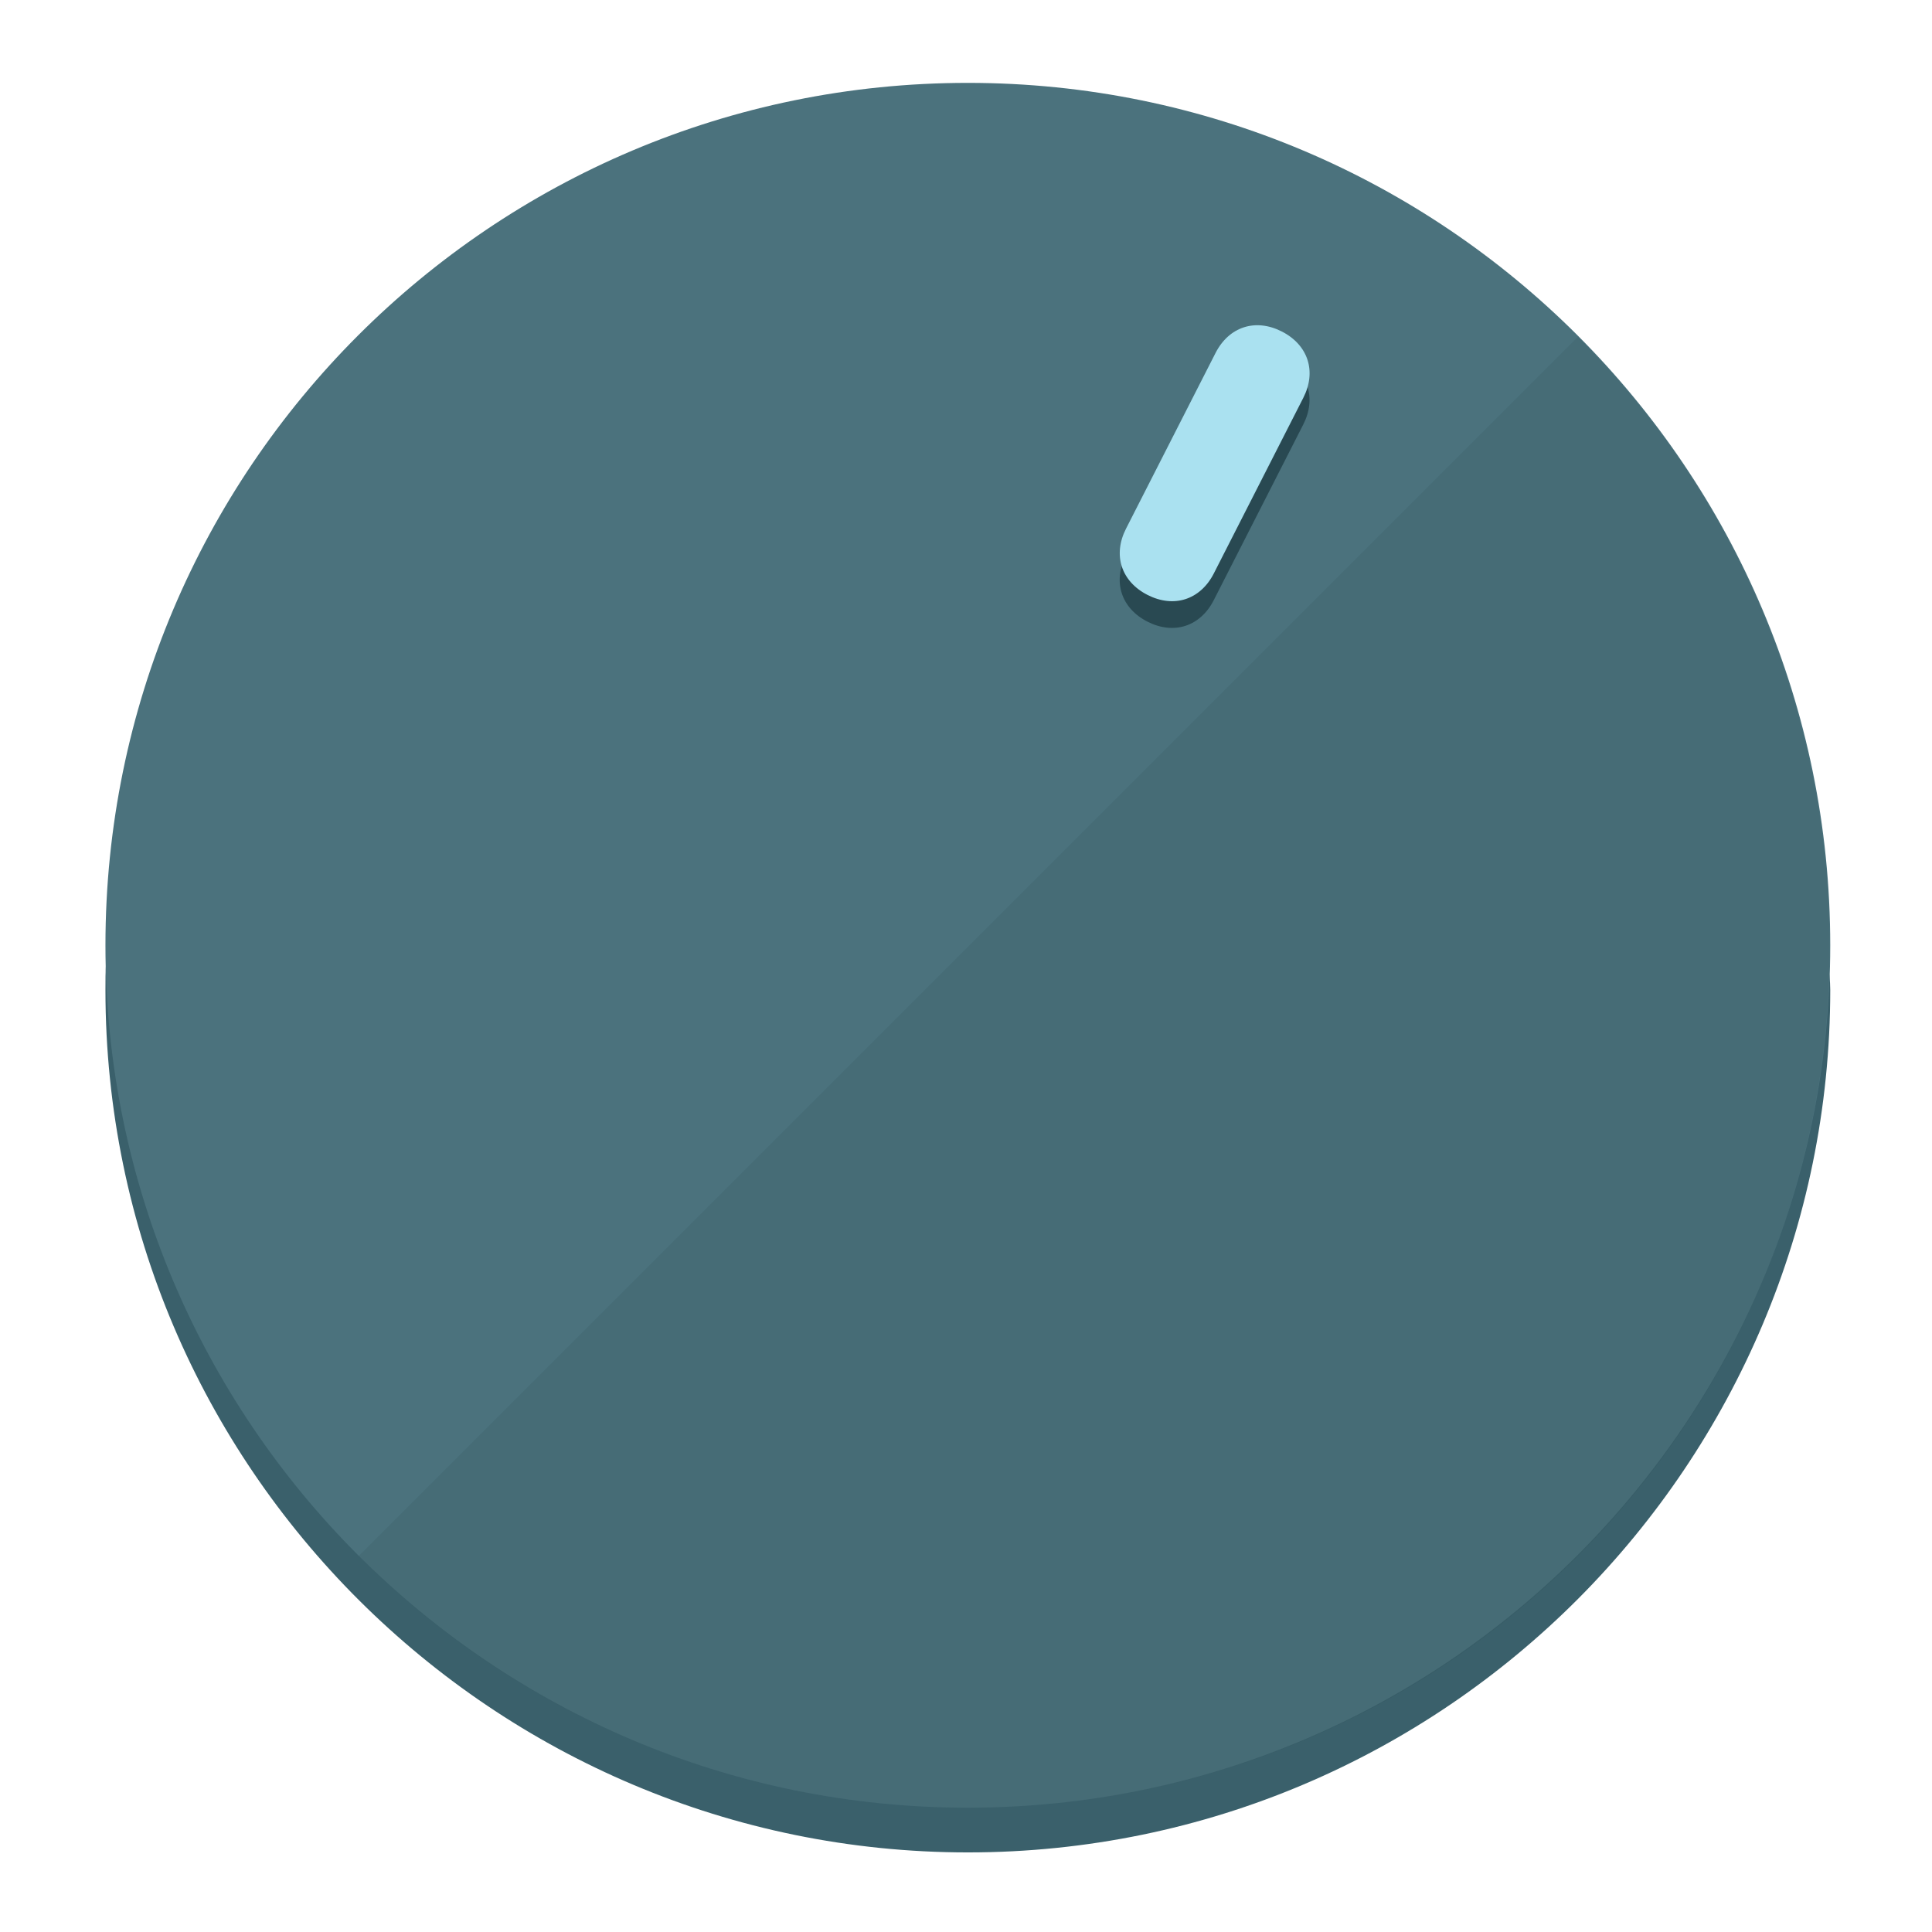
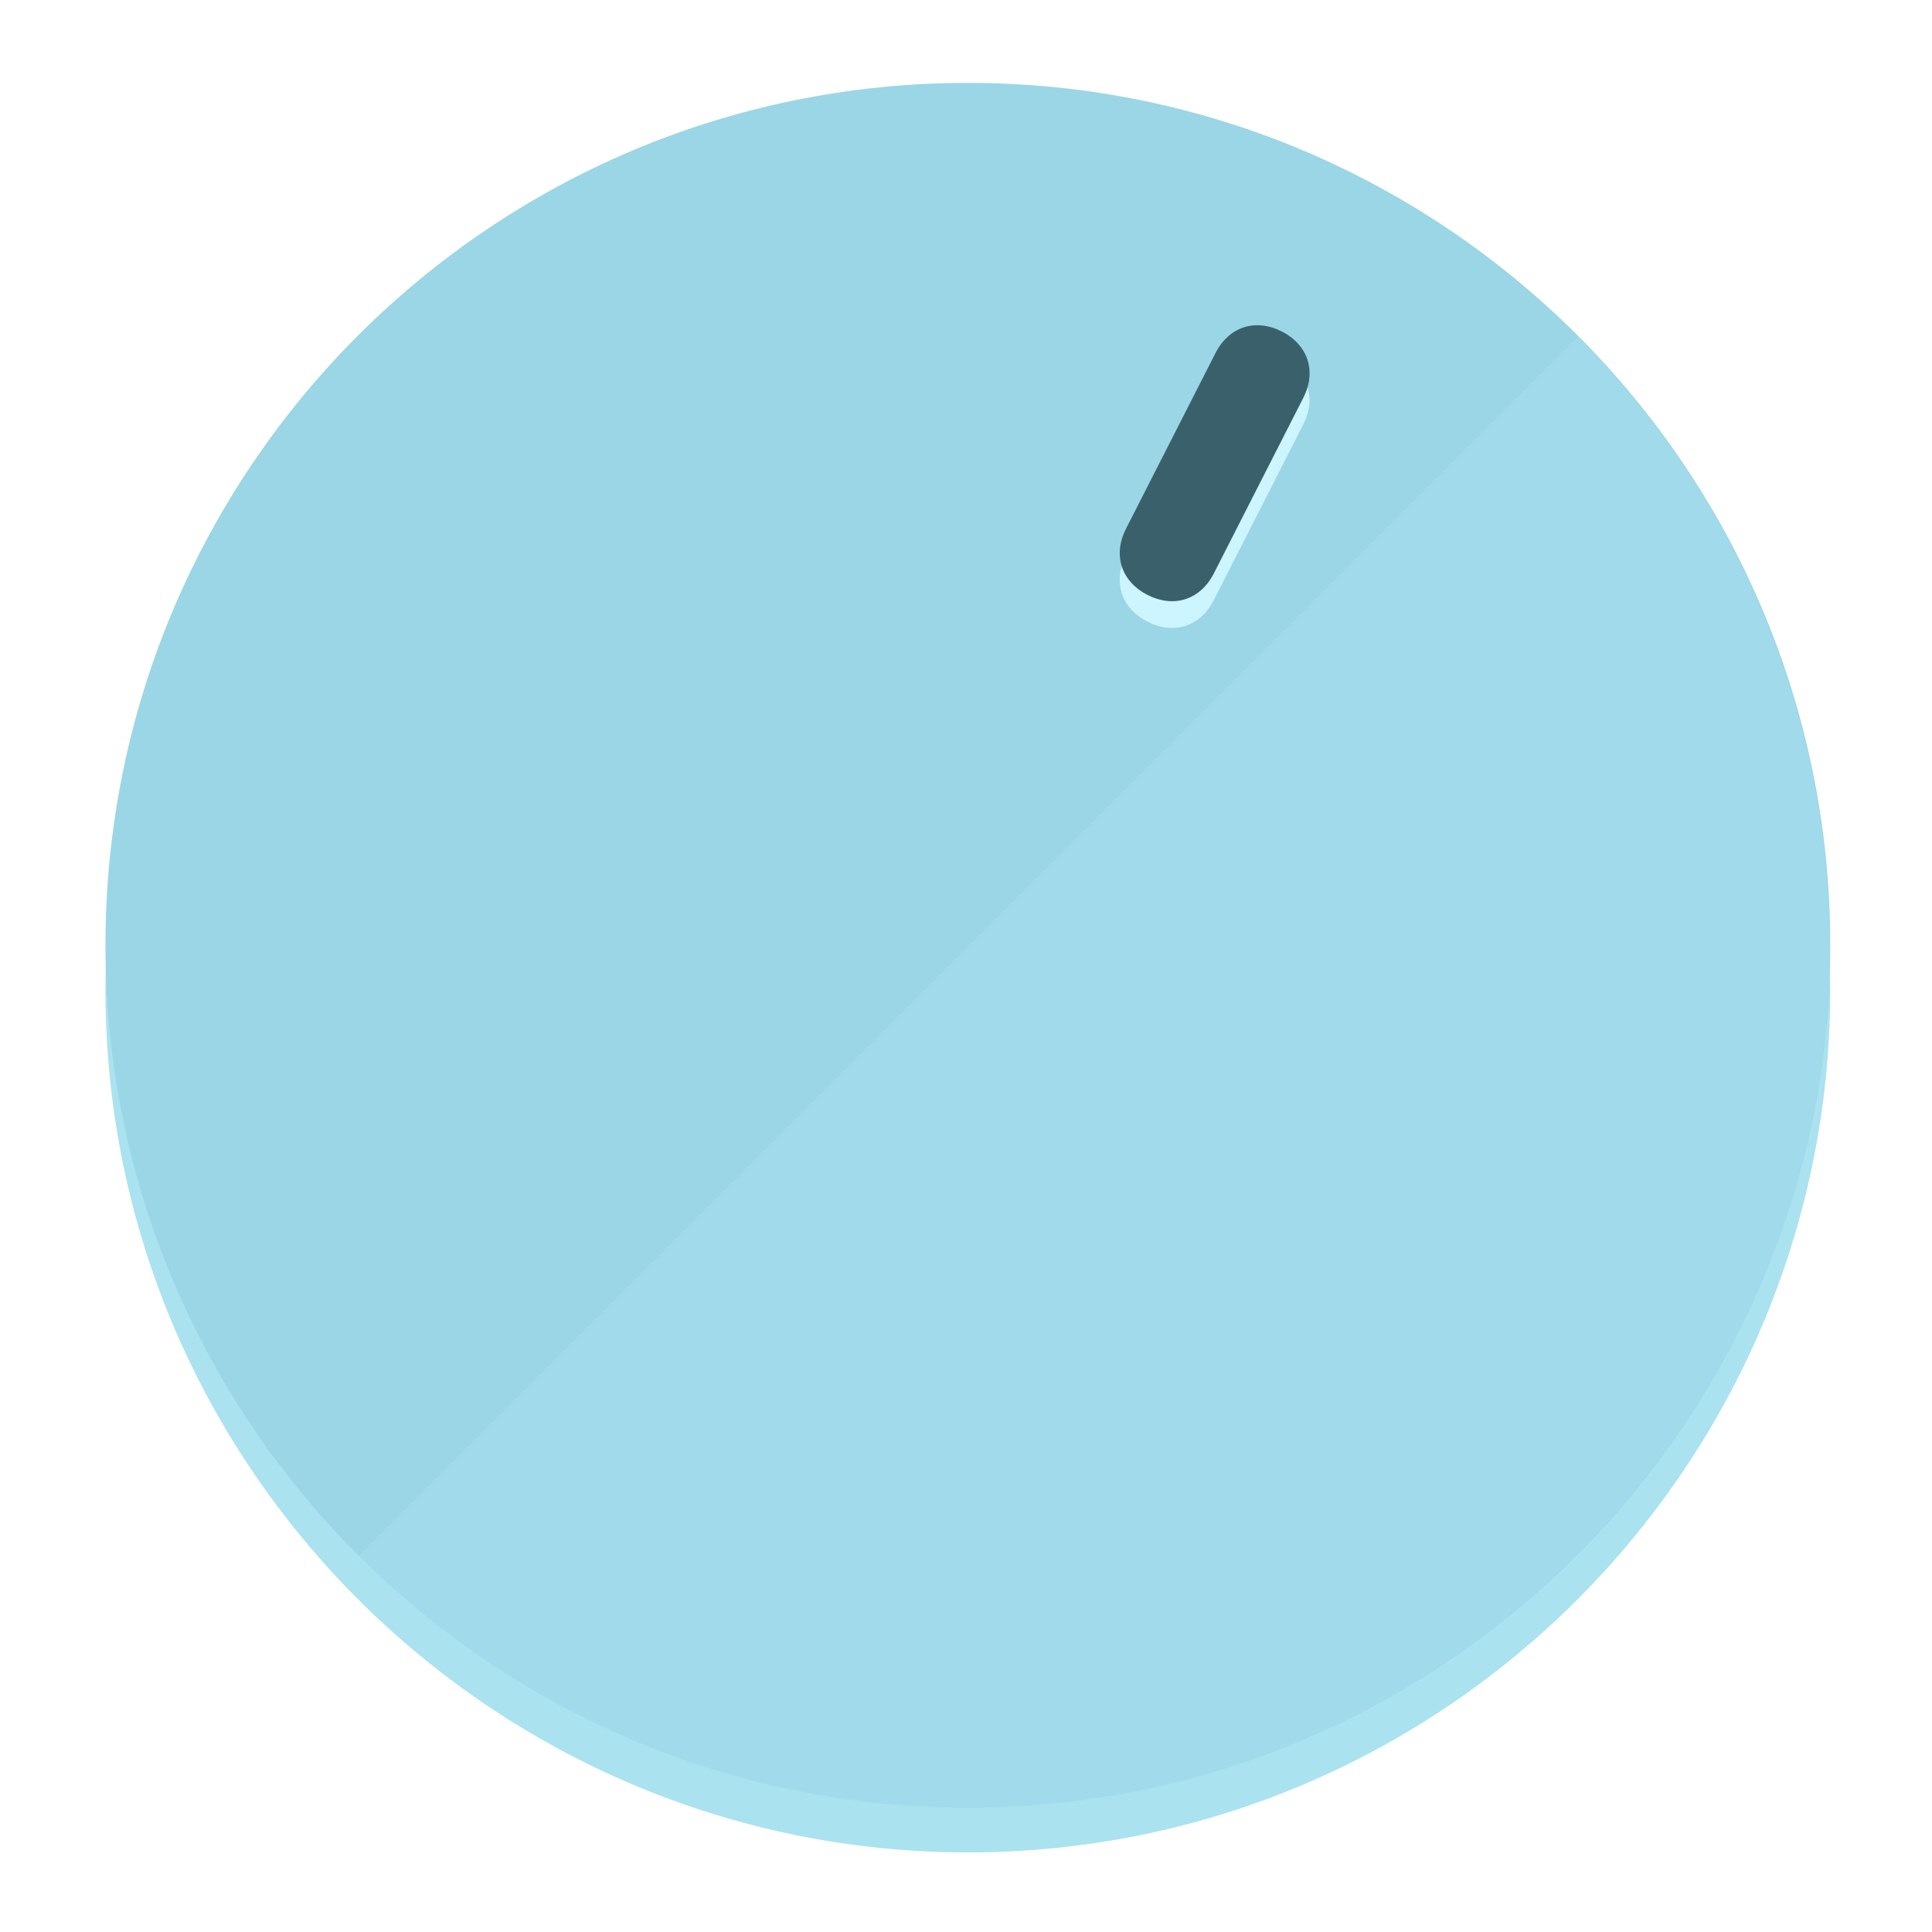
<svg xmlns="http://www.w3.org/2000/svg" height="120px" width="120px" version="1.1" id="Layer_1" viewBox="0 0 496.8 496.8" xml:space="preserve">
  <defs id="defs23" />
  <g id="g3158">
-     <path style="display:inline;fill:#3A606B;fill-opacity:1;stroke-width:1.584" d="m 248.875,445.92 c 116.582,0 212.89,-91.238 220.493,-205.286 0,5.069 1.267,8.87 1.267,13.939 0,121.651 -98.842,221.76 -221.76,221.76 -121.651,0 -221.76,-98.842 -221.76,-221.76 0,-5.069 0,-8.87 1.267,-13.939 7.603,114.048 103.91,205.286 220.493,205.286 z" id="path8" />
-     <circle style="display:inline;fill:#4B727D;fill-opacity:1;stroke-width:1.584" cx="248.875" cy="243.071" r="221.76" id="circle12" />
-     <path style="display:inline;fill:#294952;fill-opacity:0.154;stroke-width:1.587" d="m 405.744,86.606 c 86.308,86.308 86.308,227.193 0,313.5 -86.308,86.308 -227.193,86.308 -313.5,0" id="path14" />
+     <path style="display:inline;fill:#AAE2F0;fill-opacity:1;stroke-width:1.584" d="m 248.875,445.92 c 116.582,0 212.89,-91.238 220.493,-205.286 0,5.069 1.267,8.87 1.267,13.939 0,121.651 -98.842,221.76 -221.76,221.76 -121.651,0 -221.76,-98.842 -221.76,-221.76 0,-5.069 0,-8.87 1.267,-13.939 7.603,114.048 103.91,205.286 220.493,205.286 z" id="path8" />
+     <circle style="display:inline;fill:#9AD6E6;fill-opacity:1;stroke-width:1.584" cx="248.875" cy="243.071" r="221.76" id="circle12" />
+     <path style="display:inline;fill:#CCF5FF;fill-opacity:0.154;stroke-width:1.587" d="m 405.744,86.606 c 86.308,86.308 86.308,227.193 0,313.5 -86.308,86.308 -227.193,86.308 -313.5,0" id="path14" />
  </g>
  <g id="g3198">
    <circle style="display:none;fill:#000000;fill-opacity:0;stroke-width:1.584" cx="331.97" cy="104.232" r="221.76" id="circle12-3" transform="rotate(27)" />
-     <path style="display:inline;fill:#294952;fill-opacity:1;stroke-width:1.584" d="m 312.114,154.319 c -3.452,6.774 -10.269,8.99 -17.044,5.538 v 0 c -6.775,-3.452 -8.99,-10.269 -5.538,-17.044 l 23.012,-45.163 c 3.452,-6.774 10.269,-8.99 17.044,-5.538 v 0 c 6.774,3.452 8.99,10.269 5.538,17.044 z" id="path3789" />
-     <path style="display:inline;fill:#AAE1F0;stroke-width:1.584" d="m 312.13,147.448 c -3.452,6.775 -10.269,8.99 -17.044,5.538 v 0 c -6.774,-3.452 -8.99,-10.269 -5.538,-17.044 l 23.012,-45.163 c 3.452,-6.775 10.269,-8.99 17.044,-5.538 v 0 c 6.775,3.452 8.99,10.269 5.538,17.044 z" id="path915" />
+     <path style="display:inline;fill:#CCF5FF;fill-opacity:1;stroke-width:1.584" d="m 312.114,154.319 c -3.452,6.774 -10.269,8.99 -17.044,5.538 v 0 c -6.775,-3.452 -8.99,-10.269 -5.538,-17.044 l 23.012,-45.163 c 3.452,-6.774 10.269,-8.99 17.044,-5.538 v 0 c 6.774,3.452 8.99,10.269 5.538,17.044 z" id="path3789" />
+     <path style="display:inline;fill:#3A616B;stroke-width:1.584" d="m 312.13,147.448 c -3.452,6.775 -10.269,8.99 -17.044,5.538 v 0 c -6.774,-3.452 -8.99,-10.269 -5.538,-17.044 l 23.012,-45.163 c 3.452,-6.775 10.269,-8.99 17.044,-5.538 v 0 c 6.775,3.452 8.99,10.269 5.538,17.044 z" id="path915" />
  </g>
</svg>
